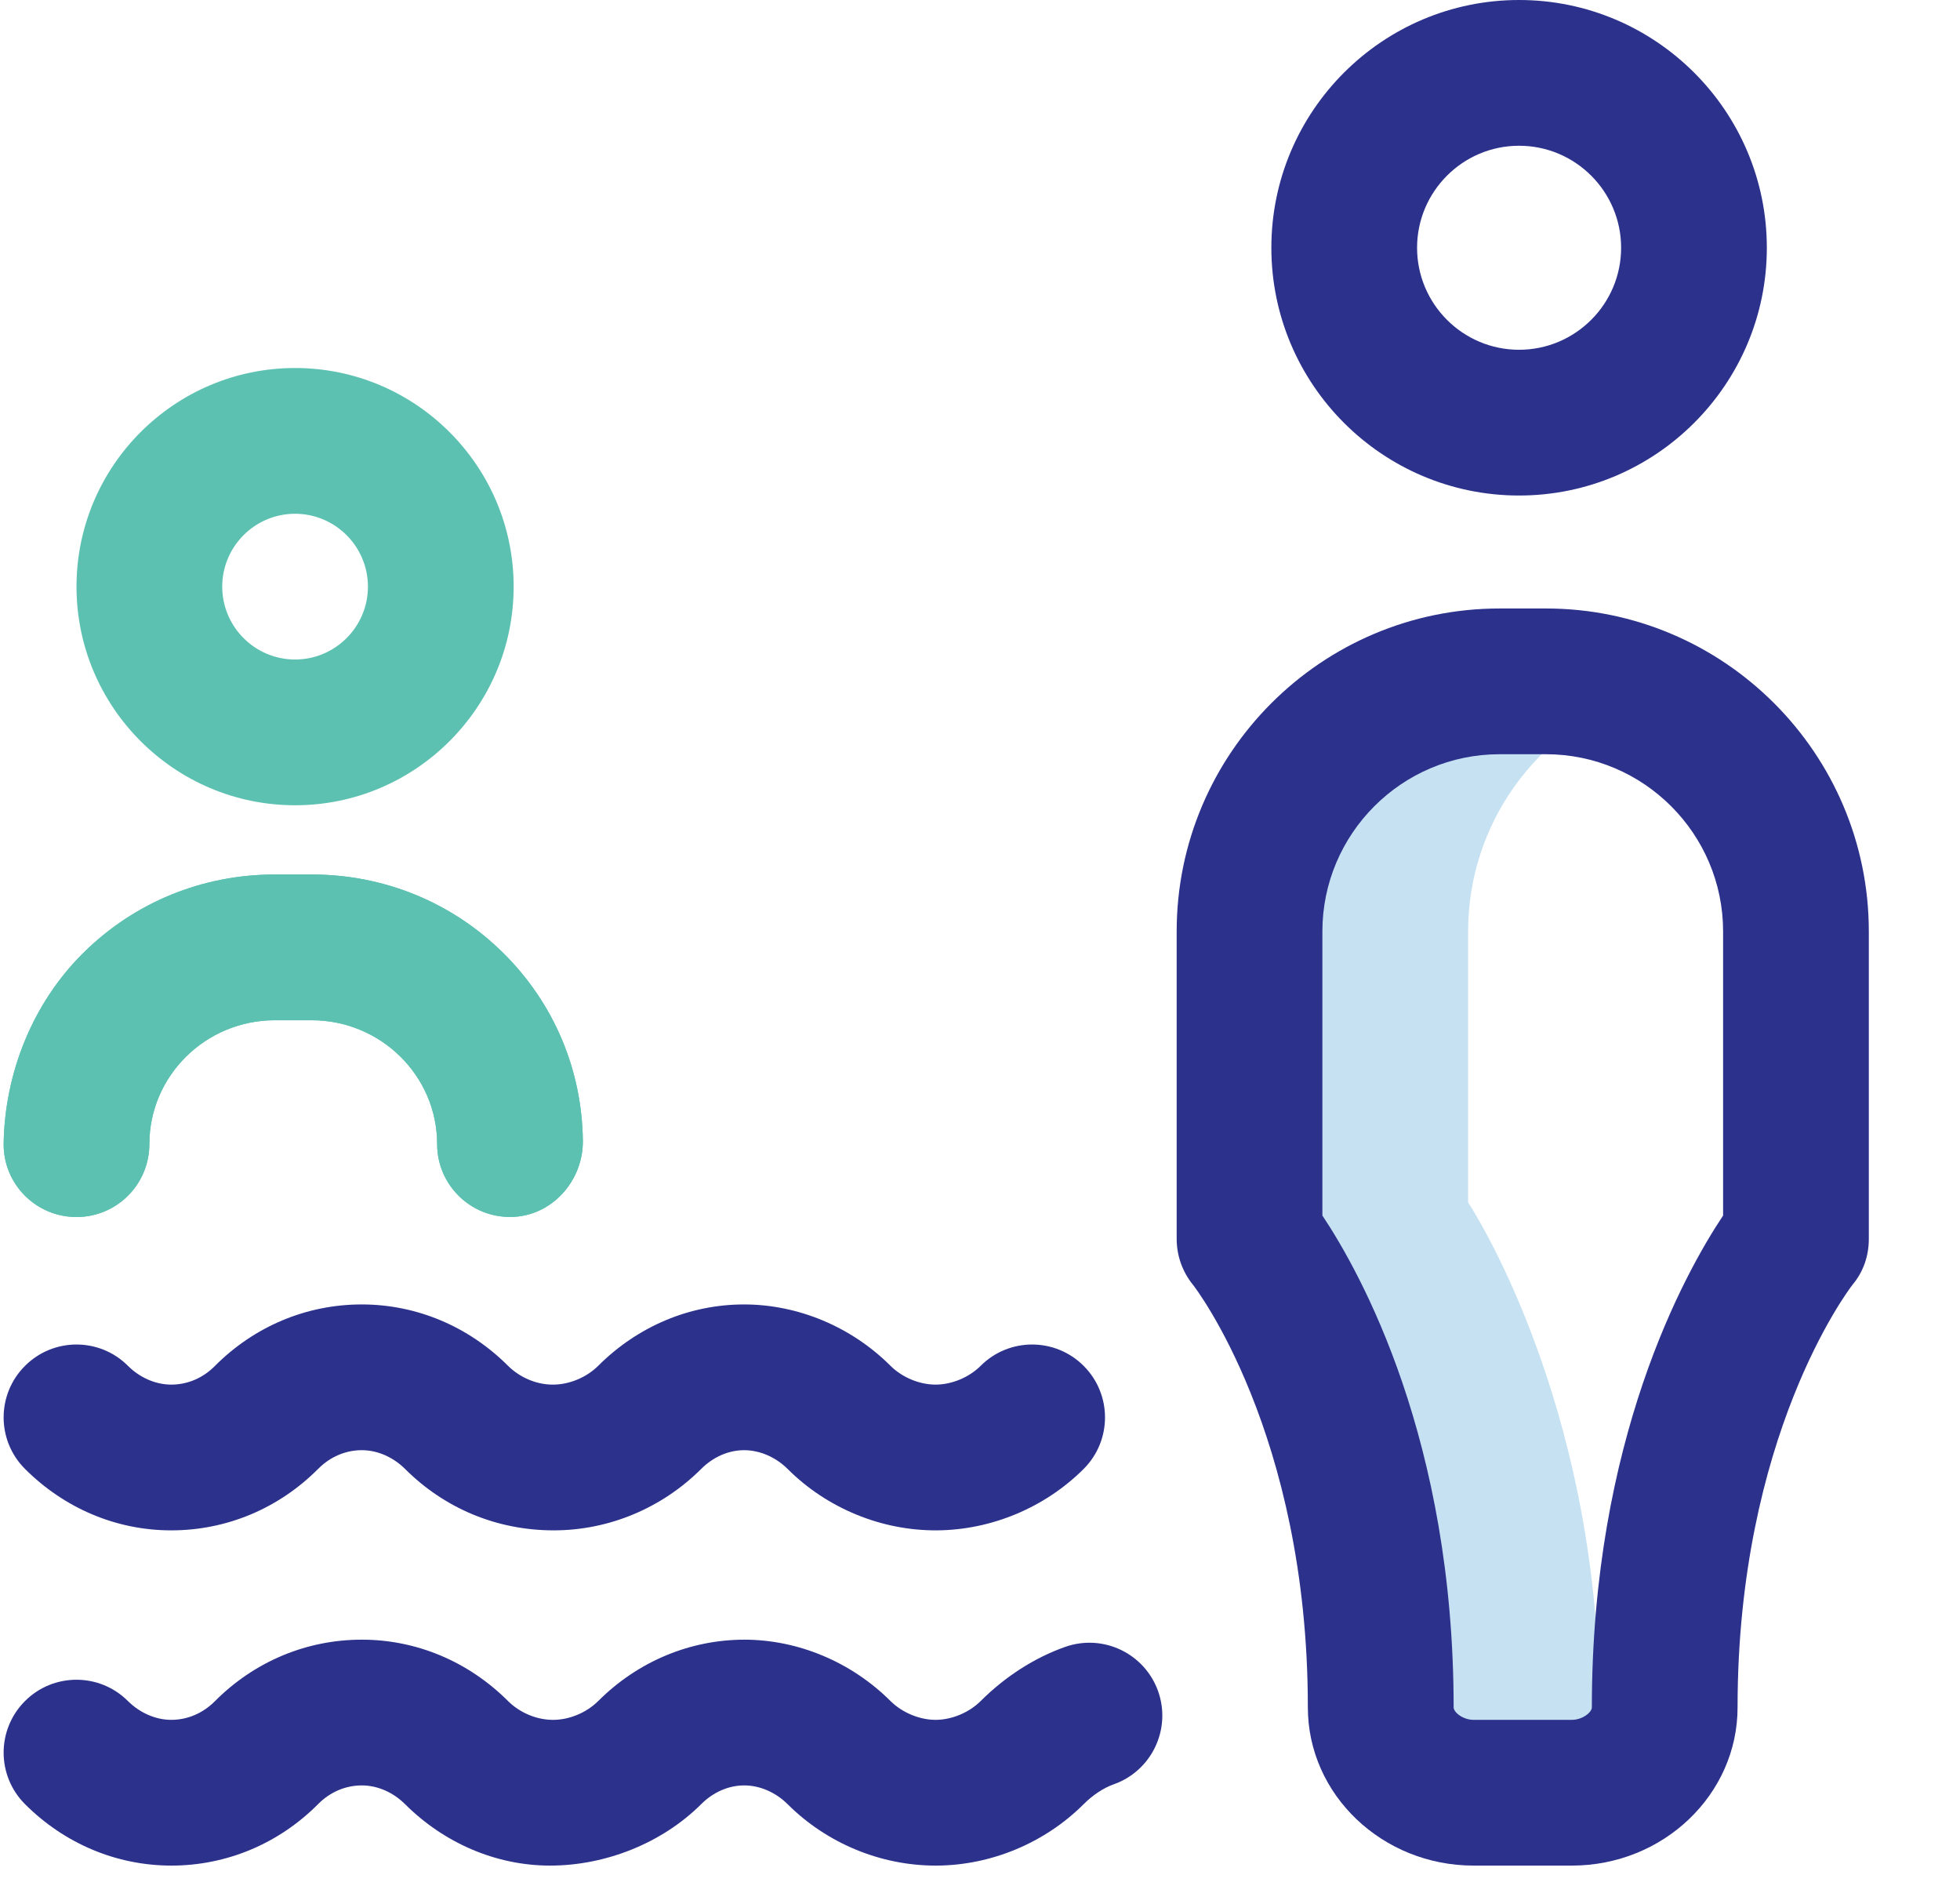
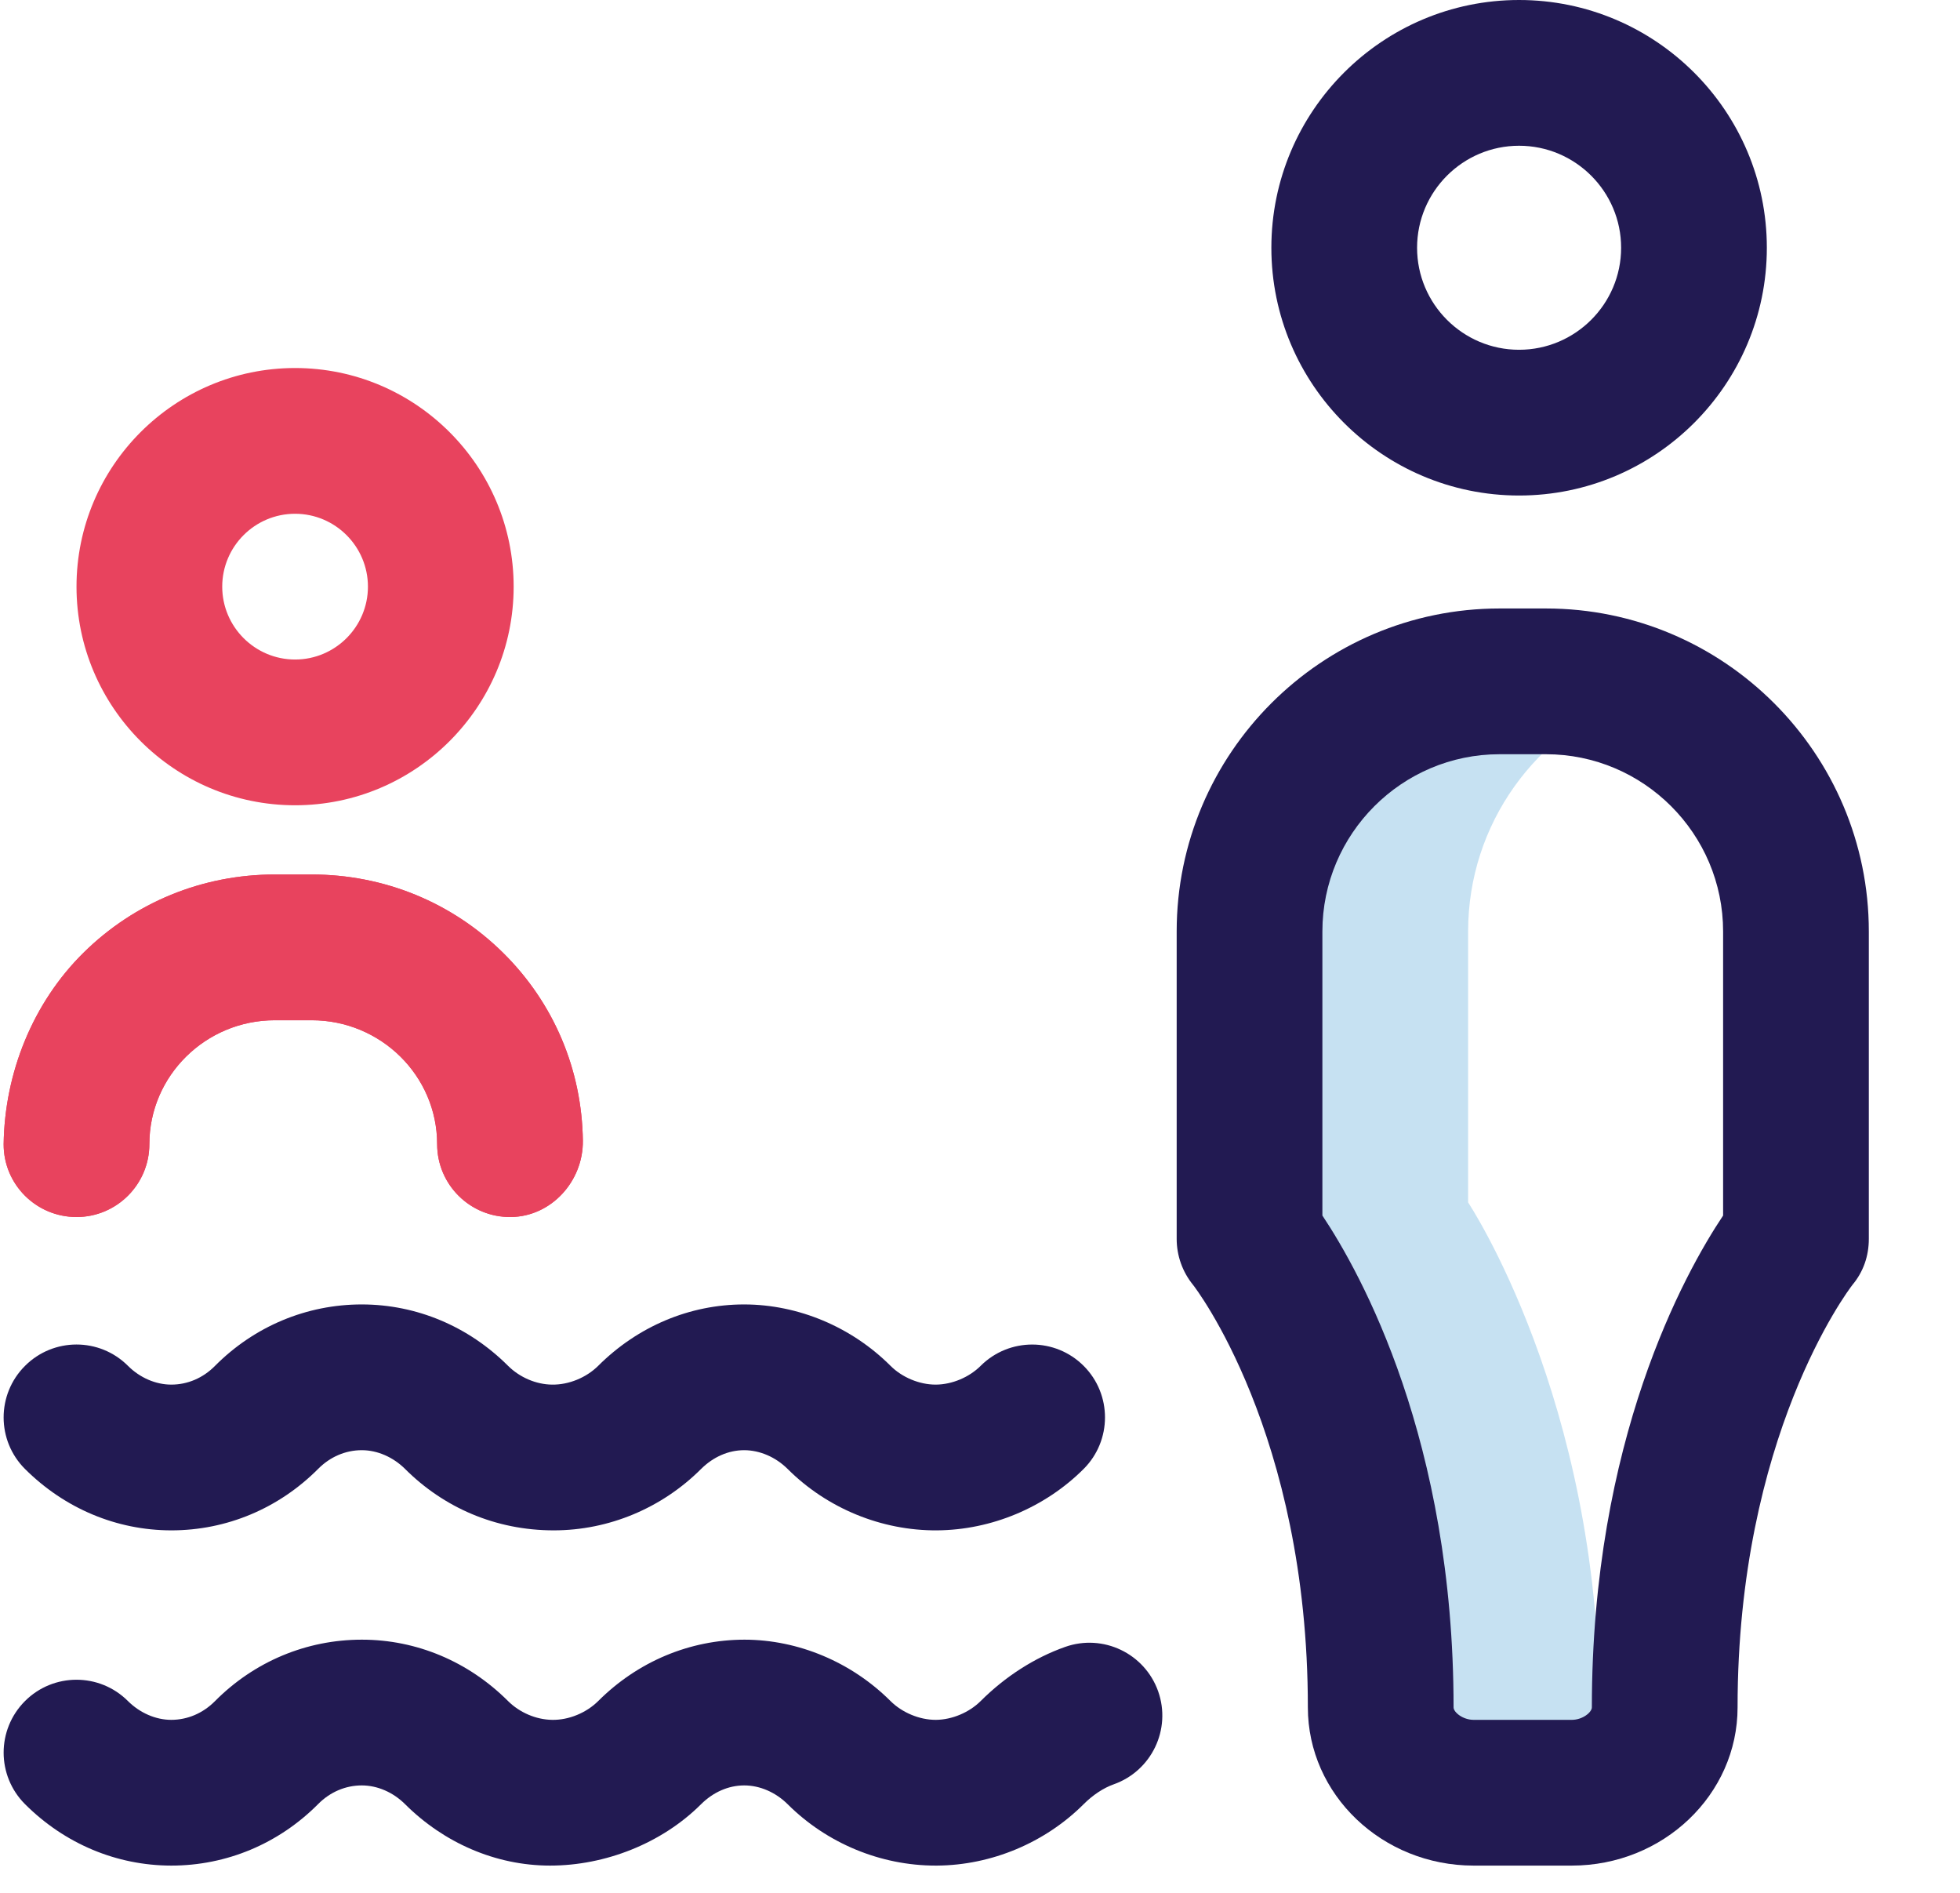
- <svg xmlns="http://www.w3.org/2000/svg" width="29px" height="28px" viewBox="0 0 29 28" version="1.1">
-   <g id="Anasayfa" stroke="none" stroke-width="1" fill="none" fill-rule="evenodd">
-     <g id="Villa-Aciklama" transform="translate(-409, -2108)" fill-rule="nonzero">
-       <g id="002-watch-your-children" transform="translate(409, 2108)">
-         <path d="M23.663,25.257 C23.663,20.698 21.722,17.787 21.722,17.787 L21.722,13.779 C21.722,12.184 22.732,10.824 24.147,10.305 C23.75,10.159 23.321,10.079 22.873,10.079 L22.188,10.079 C20.144,10.079 18.488,11.736 18.488,13.779 L18.488,18.326 C18.488,18.326 20.429,20.698 20.429,25.257 C20.429,25.973 21.088,26.519 21.804,26.519 L23.257,26.519 C23.585,26.519 23.901,26.404 24.147,26.21 C23.857,25.982 23.663,25.645 23.663,25.257 Z" id="Path" fill="#C6E1F2" />
-         <g id="Group" transform="translate(0.0539, 0)" fill="#2C318C">
-           <path d="M22.422,7.33 C24.443,7.33 26.088,5.686 26.088,3.665 C26.088,1.644 24.443,0 22.422,0 C20.401,0 18.757,1.644 18.757,3.665 C18.757,5.686 20.401,7.33 22.422,7.33 Z M22.422,2.156 C23.255,2.156 23.932,2.833 23.932,3.665 C23.932,4.497 23.255,5.174 22.422,5.174 C21.59,5.174 20.913,4.497 20.913,3.665 C20.913,2.833 21.59,2.156 22.422,2.156 Z" id="Shape" />
-           <path d="M22.819,9.001 L22.134,9.001 C19.499,9.001 17.356,11.145 17.356,13.779 L17.356,18.326 C17.356,18.575 17.442,18.816 17.6,19.009 C17.617,19.03 19.297,21.196 19.297,25.257 C19.297,26.547 20.398,27.597 21.75,27.597 L23.203,27.597 C24.555,27.597 25.655,26.547 25.655,25.257 C25.655,21.254 27.287,19.094 27.355,19.006 C27.517,18.812 27.597,18.579 27.597,18.326 L27.597,13.779 C27.597,11.145 25.453,9.001 22.819,9.001 L22.819,9.001 Z M25.441,17.981 C24.869,18.839 23.499,21.306 23.499,25.257 C23.499,25.328 23.363,25.441 23.203,25.441 L21.75,25.441 C21.589,25.441 21.454,25.328 21.454,25.257 C21.454,21.306 20.084,18.839 19.512,17.981 L19.512,13.779 C19.512,12.334 20.688,11.157 22.134,11.157 L22.819,11.157 C24.265,11.157 25.441,12.334 25.441,13.779 L25.441,17.981 L25.441,17.981 Z" id="Shape" />
-           <path d="M2.479,22.638 L2.481,22.638 C3.299,22.638 4.071,22.314 4.655,21.727 C4.831,21.55 5.059,21.452 5.299,21.452 L5.3,21.452 C5.53,21.452 5.763,21.554 5.94,21.73 C6.51,22.299 7.277,22.638 8.139,22.638 C8.957,22.638 9.74,22.308 10.32,21.73 C10.499,21.551 10.726,21.452 10.957,21.452 L10.958,21.452 C11.189,21.453 11.423,21.554 11.6,21.73 C12.184,22.313 12.991,22.644 13.811,22.638 C14.616,22.632 15.407,22.301 15.979,21.73 C16.401,21.31 16.401,20.627 15.981,20.206 C15.56,19.784 14.878,19.783 14.456,20.204 C14.286,20.374 14.033,20.48 13.795,20.482 C13.793,20.482 13.791,20.482 13.789,20.482 C13.55,20.482 13.295,20.376 13.122,20.204 C12.545,19.628 11.758,19.298 10.961,19.296 C10.96,19.296 10.958,19.296 10.956,19.296 C10.151,19.296 9.384,19.618 8.797,20.204 C8.622,20.378 8.362,20.486 8.114,20.482 C7.879,20.48 7.635,20.375 7.463,20.204 C6.877,19.619 6.109,19.297 5.301,19.296 C5.3,19.296 5.3,19.296 5.299,19.296 C4.481,19.296 3.709,19.62 3.125,20.207 C2.949,20.385 2.72,20.482 2.481,20.482 C2.48,20.482 2.48,20.482 2.48,20.482 C2.25,20.482 2.016,20.381 1.839,20.204 C1.418,19.783 0.735,19.784 0.315,20.206 C-0.106,20.627 -0.105,21.31 0.317,21.73 C0.903,22.315 1.671,22.638 2.479,22.638 Z" id="Path" />
-           <path d="M17.082,25.019 C16.883,24.458 16.268,24.164 15.706,24.362 C15.253,24.522 14.821,24.799 14.456,25.163 C14.286,25.332 14.033,25.439 13.795,25.441 C13.793,25.441 13.791,25.441 13.789,25.441 C13.55,25.441 13.295,25.334 13.122,25.163 C12.545,24.587 11.758,24.256 10.961,24.255 C10.154,24.256 9.385,24.576 8.797,25.163 C8.622,25.337 8.361,25.446 8.115,25.441 C7.879,25.438 7.635,25.334 7.463,25.163 C6.877,24.578 6.109,24.255 5.301,24.255 C5.3,24.255 5.3,24.255 5.299,24.255 C4.481,24.255 3.709,24.579 3.125,25.166 C2.949,25.343 2.72,25.441 2.481,25.441 C2.48,25.441 2.48,25.441 2.48,25.441 C2.25,25.441 2.016,25.339 1.839,25.163 C1.418,24.742 0.735,24.743 0.315,25.164 C-0.106,25.586 -0.105,26.268 0.317,26.689 C0.903,27.274 1.671,27.596 2.479,27.597 L2.48,27.597 C3.299,27.597 4.071,27.273 4.655,26.685 C4.831,26.508 5.059,26.411 5.299,26.411 L5.3,26.411 C5.53,26.411 5.763,26.512 5.94,26.689 C6.51,27.257 7.277,27.597 8.085,27.597 C8.903,27.597 9.74,27.267 10.32,26.689 C10.499,26.51 10.726,26.411 10.957,26.411 L10.958,26.411 C11.189,26.411 11.423,26.513 11.6,26.689 C12.179,27.267 12.976,27.597 13.789,27.597 C13.796,27.597 13.804,27.597 13.811,27.597 C14.616,27.591 15.407,27.26 15.979,26.689 C16.116,26.552 16.274,26.448 16.424,26.395 C16.986,26.196 17.28,25.58 17.082,25.019 L17.082,25.019 Z" id="Path" />
-         </g>
-         <g id="Group" transform="translate(0, 5.4439)" fill="#5DC1B2">
-           <path d="M4.366,6.468 C6.149,6.468 7.6,5.017 7.6,3.234 C7.6,1.451 6.149,0 4.366,0 C2.583,0 1.132,1.451 1.132,3.234 C1.132,5.017 2.583,6.468 4.366,6.468 Z M4.366,2.156 C4.96,2.156 5.444,2.64 5.444,3.234 C5.444,3.828 4.96,4.312 4.366,4.312 C3.772,4.312 3.288,3.828 3.288,3.234 C3.288,2.64 3.771,2.156 4.366,2.156 Z" id="Shape" />
-           <g transform="translate(0, 7.4921)" id="Path">
-             <g transform="translate(0, 3.9347)">
-               <path d="" />
-               <path d="" />
-             </g>
-             <g transform="translate(0.0539, 0)">
-               <path d="M7.39,1.159 C6.634,0.412 5.628,0 4.557,0 L4.013,0 C2.942,0 1.936,0.411 1.18,1.159 C0.432,1.898 0.014,2.936 4.83998575e-05,3.989 C-0.002,4.585 0.482,5.067 1.078,5.067 L1.079,5.067 C1.674,5.067 2.156,4.583 2.156,3.989 C2.156,2.978 2.989,2.156 4.013,2.156 L4.557,2.156 C5.581,2.156 6.414,2.978 6.414,3.989 C6.414,4.589 6.905,5.074 7.507,5.066 C8.105,5.059 8.577,4.536 8.57,3.937 C8.557,2.884 8.139,1.899 7.39,1.159 L7.39,1.159 Z" />
-               <path d="M7.39,1.159 C6.634,0.412 5.628,0 4.557,0 L4.013,0 C2.942,0 1.936,0.411 1.18,1.159 C0.432,1.898 0.014,2.936 4.83998575e-05,3.989 C-0.002,4.585 0.482,5.067 1.078,5.067 L1.079,5.067 C1.674,5.067 2.156,4.583 2.156,3.989 C2.156,2.978 2.989,2.156 4.013,2.156 L4.557,2.156 C5.581,2.156 6.414,2.978 6.414,3.989 C6.414,4.589 6.905,5.074 7.507,5.066 C8.105,5.059 8.577,4.536 8.57,3.937 C8.557,2.884 8.139,1.899 7.39,1.159 L7.39,1.159 Z" />
-             </g>
-           </g>
-         </g>
-       </g>
-     </g>
-   </g>
+ <svg xmlns="http://www.w3.org/2000/svg" width="29" height="28" viewBox="0 0 29 28" fill="none">
+   <path d="M23.663 25.257C23.663 20.698 21.722 17.787 21.722 17.787V13.779C21.722 12.184 22.732 10.824 24.147 10.305C23.75 10.159 23.321 10.079 22.873 10.079H22.188C20.144 10.079 18.488 11.736 18.488 13.779V18.326C18.488 18.326 20.43 20.698 20.43 25.257C20.43 25.973 21.088 26.519 21.804 26.519H23.256C23.585 26.519 23.901 26.404 24.147 26.21C23.857 25.982 23.663 25.645 23.663 25.257Z" fill="#C6E1F2" />
+   <path d="M22.476 7.33C24.497 7.33 26.142 5.686 26.142 3.665C26.142 1.644 24.497 0 22.476 0C20.455 0 18.811 1.644 18.811 3.665C18.811 5.686 20.455 7.33 22.476 7.33ZM22.476 2.156C23.308 2.156 23.986 2.833 23.986 3.665C23.986 4.497 23.308 5.174 22.476 5.174C21.644 5.174 20.967 4.497 20.967 3.665C20.967 2.833 21.644 2.156 22.476 2.156Z" fill="#221A52" />
+   <path d="M22.873 9.001H22.188C19.553 9.001 17.41 11.145 17.41 13.779V18.326C17.41 18.575 17.496 18.816 17.654 19.009C17.671 19.03 19.351 21.196 19.351 25.257C19.351 26.547 20.451 27.597 21.804 27.597H23.256C24.609 27.597 25.709 26.547 25.709 25.257C25.709 21.254 27.341 19.094 27.409 19.006C27.571 18.812 27.651 18.579 27.651 18.326V13.779C27.651 11.145 25.507 9.001 22.873 9.001ZM25.495 17.981C24.922 18.839 23.553 21.306 23.553 25.257C23.553 25.328 23.417 25.441 23.257 25.441H21.804C21.643 25.441 21.507 25.328 21.507 25.257C21.507 21.306 20.138 18.839 19.566 17.981V13.779C19.566 12.334 20.742 11.157 22.188 11.157H22.873C24.319 11.157 25.495 12.334 25.495 13.779L25.495 17.981Z" fill="#221A52" />
+   <path d="M2.533 22.638H2.535C3.353 22.638 4.125 22.314 4.709 21.727C4.885 21.55 5.113 21.452 5.353 21.452C5.583 21.452 5.817 21.554 5.994 21.73C6.564 22.299 7.33 22.638 8.193 22.638C9.01 22.638 9.794 22.308 10.373 21.73C10.553 21.551 10.779 21.452 11.011 21.452H11.012C11.243 21.453 11.477 21.554 11.654 21.73C12.238 22.313 13.044 22.644 13.865 22.638C14.67 22.632 15.461 22.301 16.033 21.73C16.454 21.31 16.455 20.627 16.035 20.206C15.614 19.784 14.932 19.784 14.51 20.204C14.34 20.374 14.087 20.48 13.849 20.482C13.847 20.482 13.845 20.482 13.843 20.482C13.604 20.482 13.348 20.376 13.176 20.204C12.599 19.628 11.812 19.298 11.015 19.296C11.014 19.296 11.012 19.296 11.01 19.296C10.204 19.296 9.438 19.619 8.851 20.204C8.676 20.378 8.416 20.486 8.168 20.482C7.932 20.48 7.689 20.375 7.517 20.204C6.931 19.619 6.163 19.297 5.355 19.296C5.354 19.296 5.354 19.296 5.353 19.296C4.535 19.296 3.762 19.62 3.179 20.207C3.003 20.385 2.774 20.482 2.535 20.482C2.535 20.482 2.534 20.482 2.535 20.482C2.304 20.482 2.07 20.381 1.893 20.204C1.472 19.783 0.789 19.784 0.369 20.206C-0.052 20.627 -0.051 21.31 0.37 21.73C0.957 22.315 1.725 22.637 2.533 22.638Z" fill="#221A52" />
+   <path d="M17.136 25.019C16.937 24.458 16.321 24.164 15.76 24.362C15.307 24.522 14.875 24.799 14.51 25.163C14.34 25.332 14.087 25.439 13.849 25.441C13.847 25.441 13.845 25.441 13.843 25.441C13.604 25.441 13.348 25.334 13.176 25.163C12.599 24.587 11.812 24.256 11.015 24.255C10.208 24.256 9.439 24.576 8.851 25.163C8.676 25.337 8.415 25.446 8.169 25.441C7.932 25.438 7.689 25.334 7.517 25.163C6.931 24.578 6.163 24.255 5.355 24.255C5.354 24.255 5.354 24.255 5.353 24.255C4.535 24.255 3.762 24.578 3.179 25.166C3.003 25.343 2.774 25.441 2.534 25.441C2.535 25.441 2.534 25.441 2.534 25.441C2.304 25.441 2.07 25.339 1.893 25.163C1.472 24.742 0.789 24.743 0.369 25.164C-0.052 25.586 -0.051 26.268 0.371 26.689C0.957 27.274 1.725 27.596 2.533 27.597H2.534C3.353 27.597 4.125 27.273 4.709 26.685C4.885 26.508 5.113 26.411 5.353 26.411C5.583 26.411 5.817 26.512 5.994 26.689C6.564 27.257 7.33 27.597 8.139 27.597C8.957 27.597 9.794 27.267 10.373 26.689C10.553 26.51 10.779 26.411 11.011 26.411H11.012C11.243 26.411 11.477 26.513 11.654 26.689C12.233 27.267 13.029 27.597 13.843 27.597C13.85 27.597 13.858 27.597 13.865 27.597C14.67 27.591 15.461 27.26 16.033 26.689C16.17 26.552 16.328 26.448 16.478 26.395C17.04 26.196 17.334 25.58 17.136 25.019Z" fill="#221A52" />
+   <path d="M4.366 11.912C6.149 11.912 7.6 10.461 7.6 8.678C7.6 6.895 6.149 5.444 4.366 5.444C2.583 5.444 1.132 6.895 1.132 8.678C1.132 10.461 2.583 11.912 4.366 11.912ZM4.366 7.6C4.96 7.6 5.444 8.084 5.444 8.678C5.444 9.272 4.96 9.756 4.366 9.756C3.772 9.756 3.288 9.272 3.288 8.678C3.288 8.084 3.771 7.6 4.366 7.6Z" fill="#E8435E" />
+   <path d="M7.444 14.095C6.688 13.348 5.682 12.936 4.611 12.936H4.067C2.996 12.936 1.99 13.348 1.234 14.095C0.486 14.834 0.068 15.872 0.054 16.925C0.052 17.521 0.536 18.003 1.132 18.003H1.133C1.727 18.003 2.21 17.519 2.21 16.925C2.21 15.914 3.043 15.092 4.067 15.092H4.611C5.635 15.092 6.468 15.914 6.468 16.925C6.468 17.525 6.959 18.011 7.561 18.003C8.159 17.995 8.631 17.472 8.624 16.873C8.61 15.82 8.193 14.835 7.444 14.095Z" fill="#E8435E" />
+   <path d="M7.444 14.095C6.688 13.348 5.682 12.936 4.611 12.936H4.067C2.996 12.936 1.99 13.348 1.234 14.095C0.486 14.834 0.068 15.872 0.054 16.925C0.052 17.521 0.536 18.003 1.132 18.003H1.133C1.727 18.003 2.21 17.519 2.21 16.925C2.21 15.914 3.043 15.092 4.067 15.092H4.611C5.635 15.092 6.468 15.914 6.468 16.925C6.468 17.525 6.959 18.011 7.561 18.003C8.159 17.995 8.631 17.472 8.624 16.873C8.61 15.82 8.193 14.835 7.444 14.095Z" fill="#E8435E" />
</svg>
